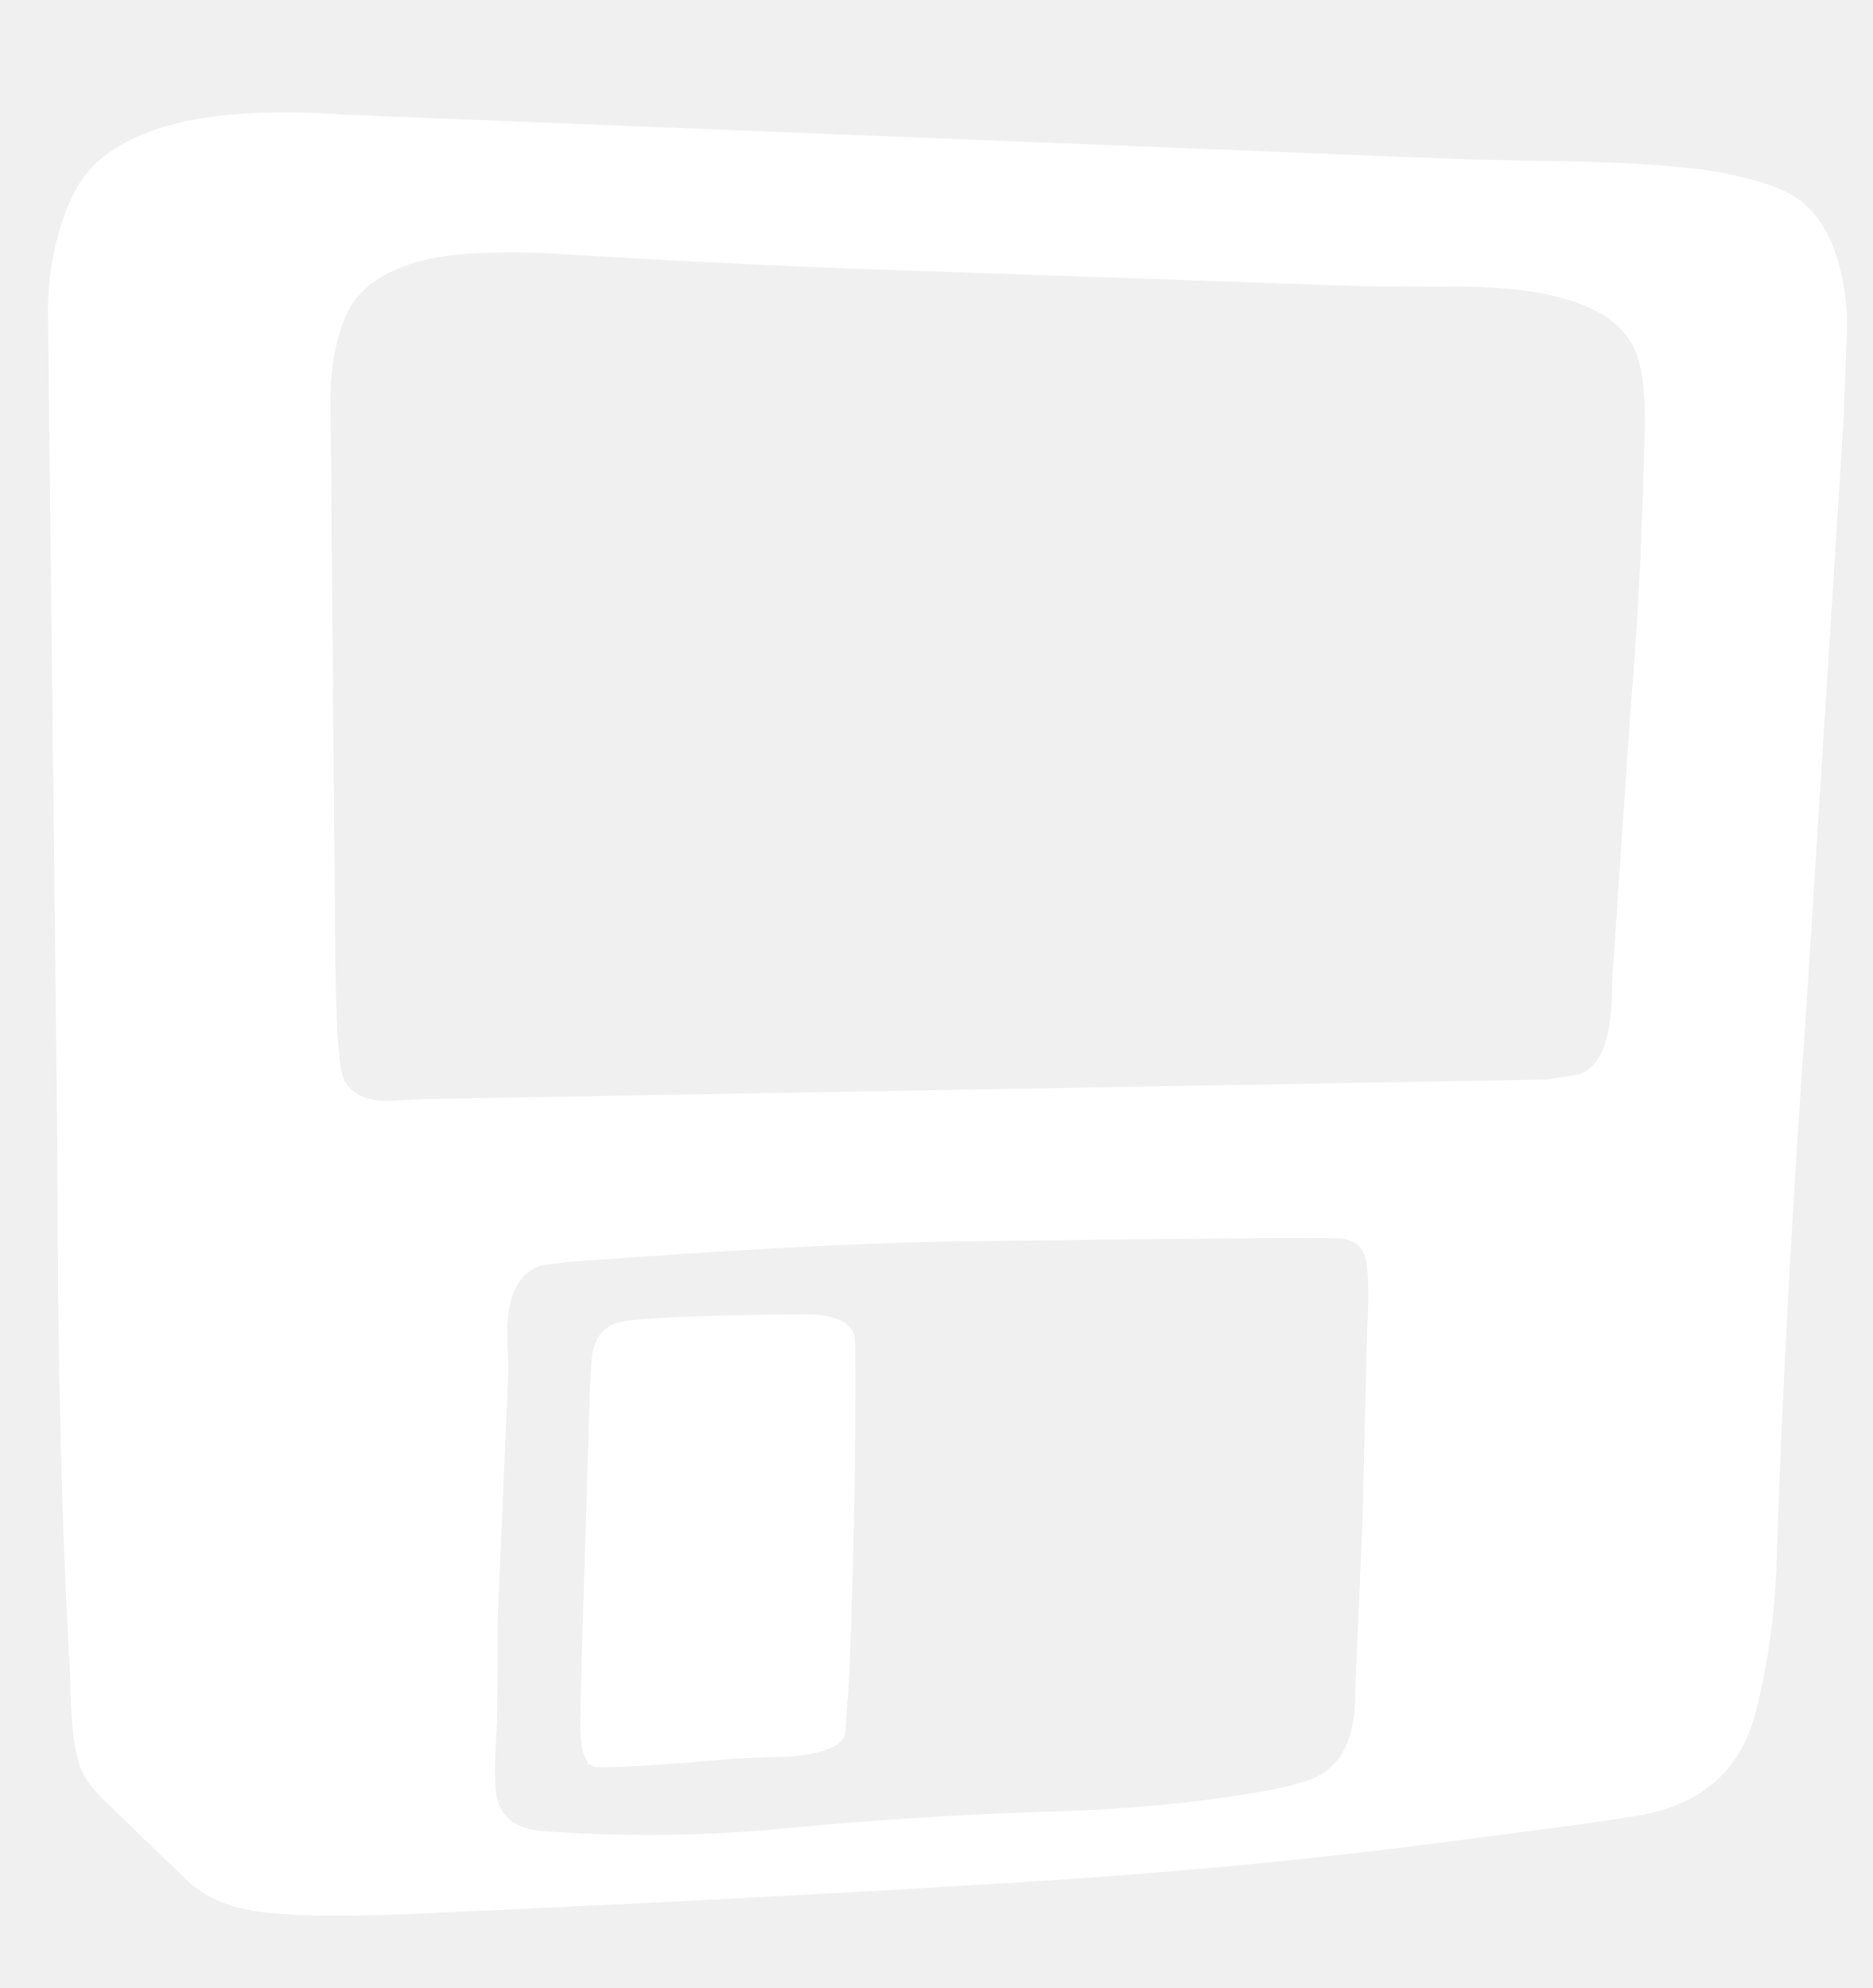
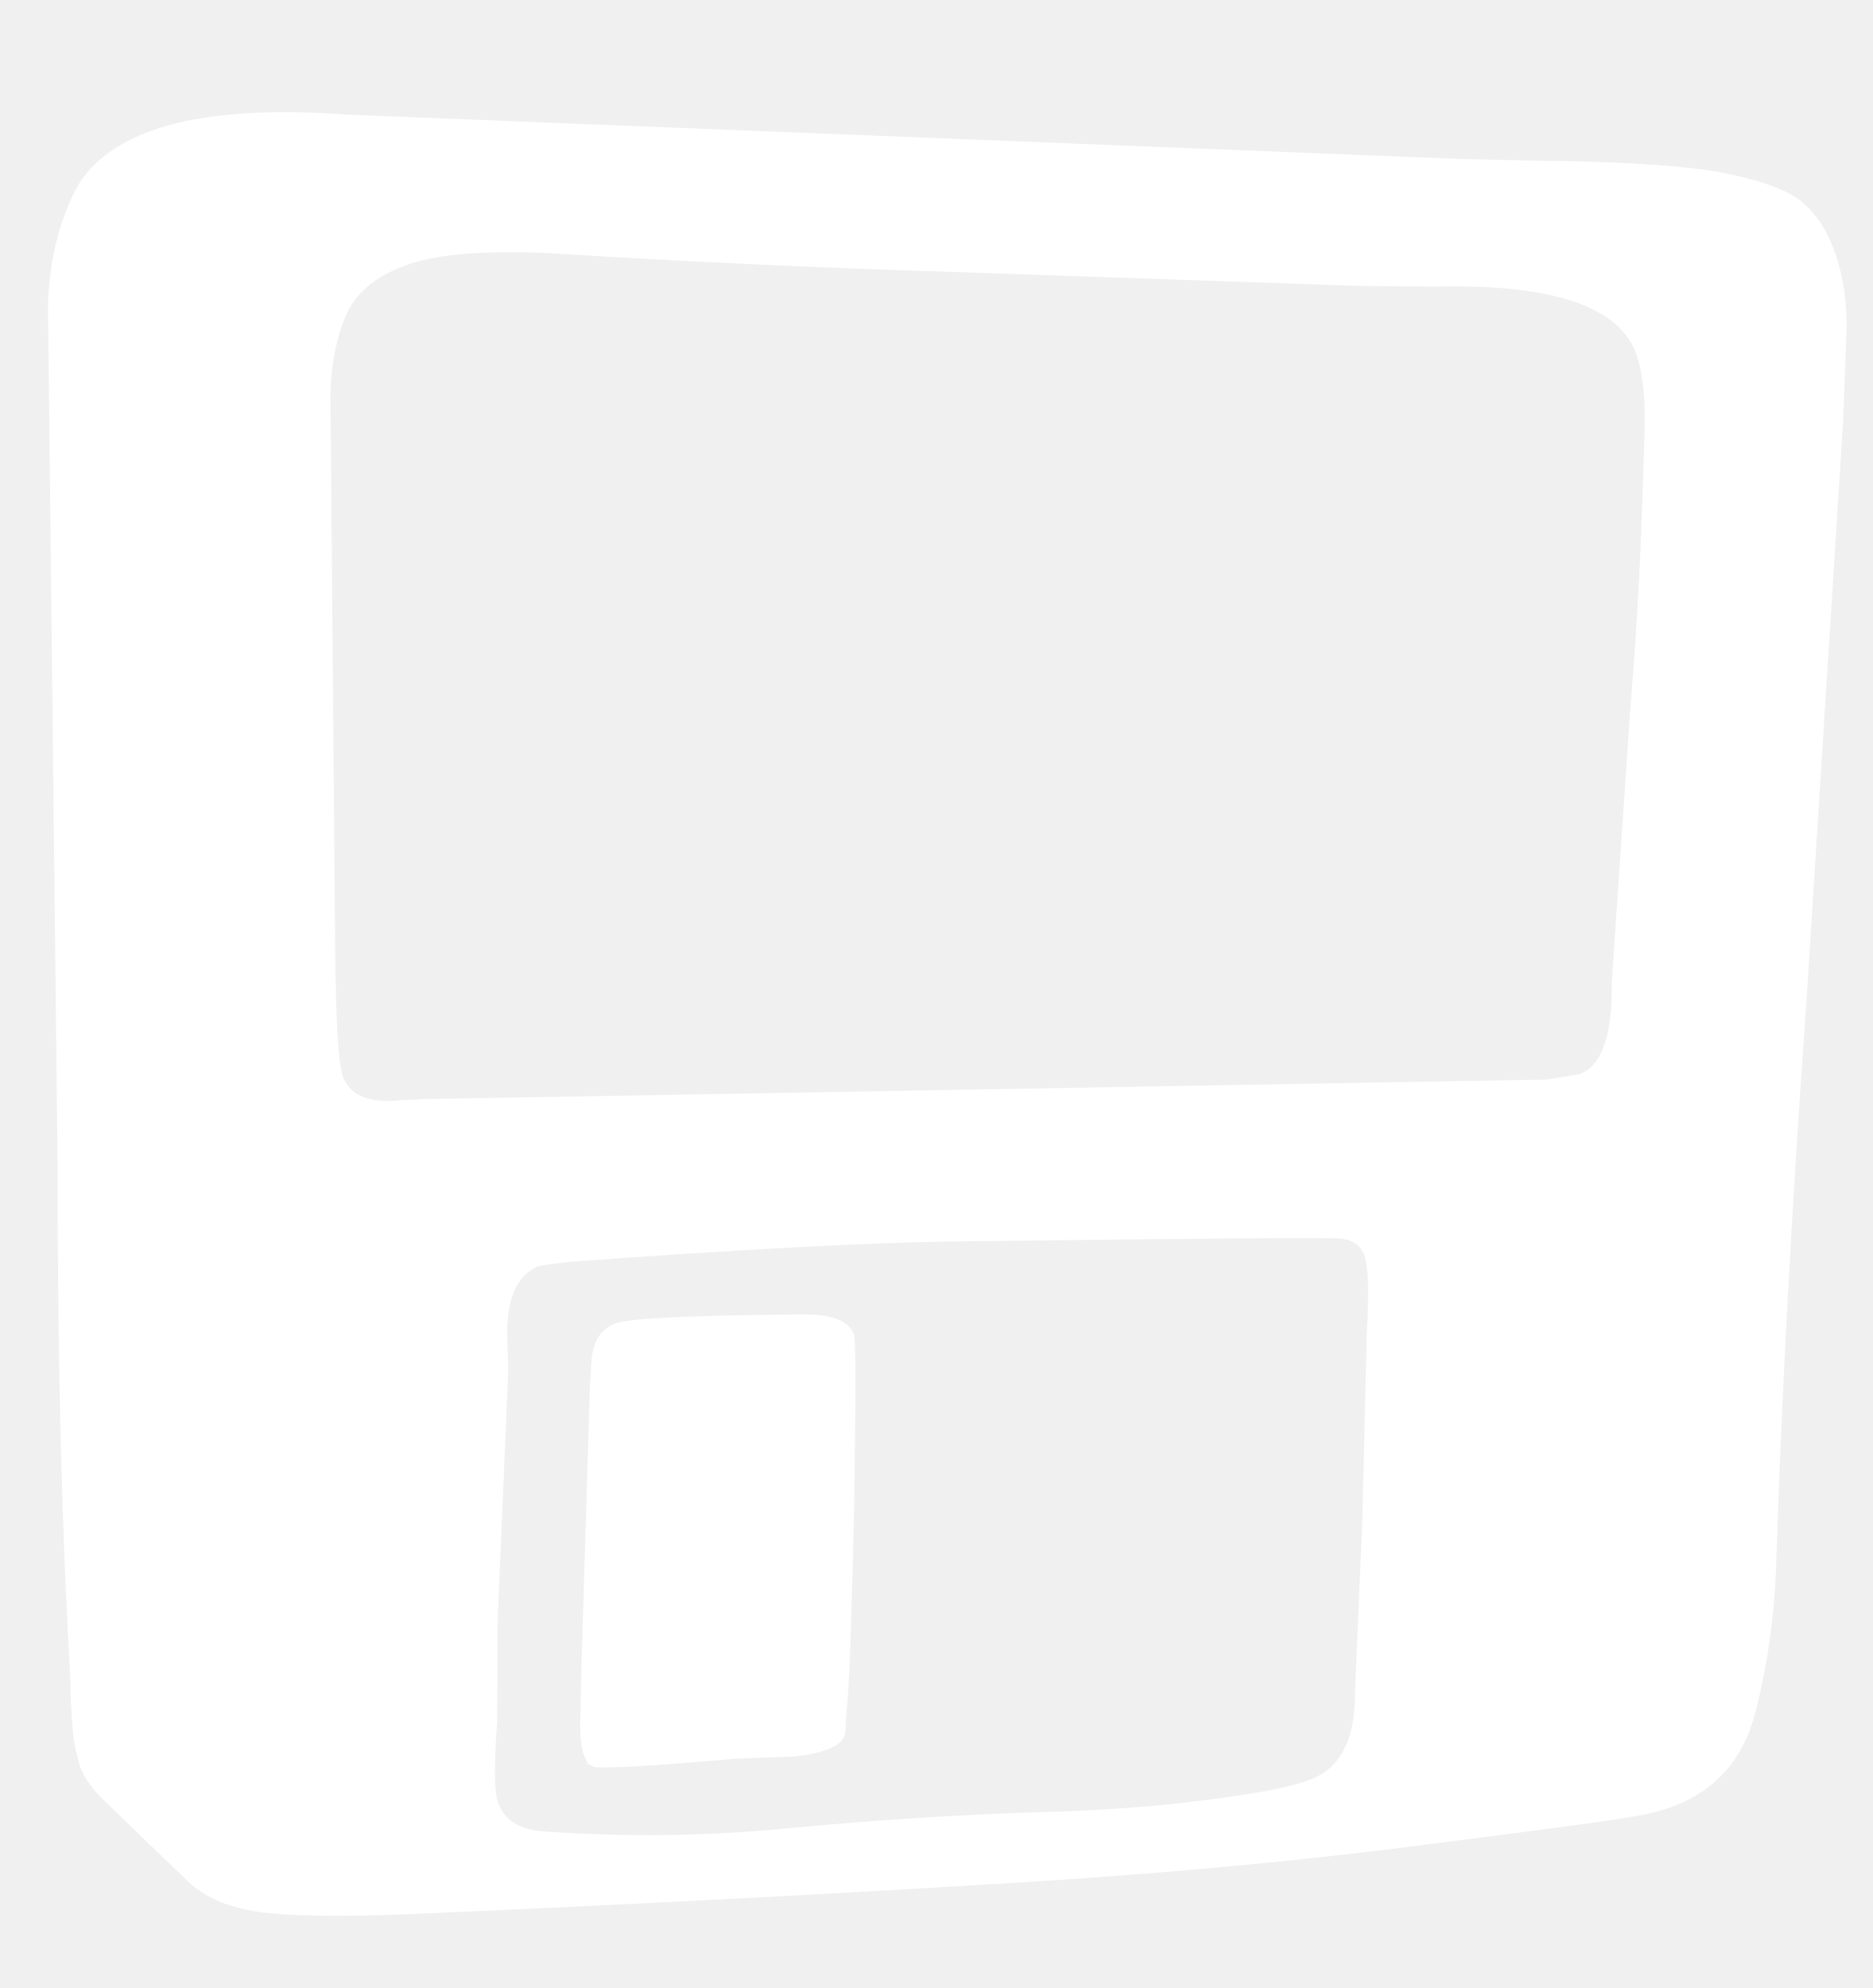
- <svg xmlns="http://www.w3.org/2000/svg" id="svg2" height="2.824mm" viewBox="0 0 9.426 10.005" width="2.66mm" version="1.1">
+ <svg xmlns="http://www.w3.org/2000/svg" id="svg2" width="10.055" height="10.672" version="1.1" viewBox="0 0 9.426 10.005">
  <g id="text4137" fill="#fff" transform="rotate(161.66)">
-     <path id="path4153" style="" d="m2.412-8.511q0 0.097-0.097 0.407-0.284 1.059-0.743 2.441l-1.317 4.127q-0.103 0.284-0.284 0.478-0.174 0.194-0.517 0.194-0.368 0-0.93-0.233l-5.251-1.976-0.362-0.129q-0.568-0.194-0.84-0.336-0.271-0.149-0.355-0.271-0.084-0.129-0.084-0.316 0-0.207 0.084-0.42l0.142-0.381 1.104-2.738q0.581-1.408 1.014-2.583 0.136-0.381 0.342-0.704 0.207-0.329 0.581-0.329 0.09 0 0.194 0.019 0.11 0.013 1.098 0.207 0.988 0.194 2.157 0.51 1.169 0.31 2.719 0.749 0.536 0.155 0.736 0.258 0.2 0.103 0.278 0.252 0.168 0.316 0.258 0.491 0.097 0.174 0.071 0.284zm-6.943 0.349q0 0.084 0.09 0.123t1.879 0.607q0.639 0.2 1.847 0.504l0.136 0.026q0.187 0 0.278-0.304l0.039-0.136 0.446-1.175 0.168-0.497q0.123-0.297 0.123-0.381 0-0.142-0.168-0.213-0.594-0.245-1.208-0.381-0.614-0.142-1.182-0.31-0.568-0.174-1.066-0.252-0.149-0.026-0.278-0.026-0.258 0-0.368 0.349l-0.297 0.781-0.329 0.917q-0.11 0.278-0.11 0.368zm4.598 2.486q0-0.161-0.233-0.213l-0.116-0.032-5.399-1.686-0.161-0.026q-0.181 0-0.304 0.388l-0.517 1.266q-0.149 0.349-0.291 0.717-0.136 0.362-0.22 0.594t-0.084 0.375q0 0.388 0.84 0.646l0.362 0.123 1.918 0.71q0.956 0.349 1.918 0.736 0.439 0.168 0.678 0.168 0.252 0 0.381-0.136 0.129-0.142 0.207-0.362l0.859-2.667q0.161-0.504 0.161-0.601zm-2.034-2.054q0-0.039 0.265-0.801 0.271-0.762 0.349-0.943 0.039-0.09 0.058-0.142 0.026-0.052 0.123-0.052 0.11 0 0.226 0.039l0.226 0.065q0.575 0.136 0.678 0.181l0.026 0.026 0.006 0.058q-0.006 0.084-0.052 0.2l-0.078 0.22-0.484 1.324-0.039 0.097q-0.058 0.161-0.187 0.161-0.116 0-0.878-0.245-0.239-0.071-0.239-0.187z" />
+     <path id="path4153" d="m2.412-8.511q0 0.097-0.097 0.407-0.284 1.059-0.743 2.441l-1.317 4.127q-0.103 0.284-0.284 0.478-0.174 0.194-0.517 0.194-0.368 0-0.93-0.233l-5.251-1.976-0.362-0.129q-0.568-0.194-0.84-0.336-0.271-0.149-0.355-0.271-0.084-0.129-0.084-0.316 0-0.207 0.084-0.42l0.142-0.381 1.104-2.738q0.581-1.408 1.014-2.583 0.136-0.381 0.342-0.704 0.207-0.329 0.581-0.329 0.09 0 0.194 0.019 0.11 0.013 1.098 0.207 0.988 0.194 2.157 0.51 1.169 0.31 2.719 0.749 0.536 0.155 0.736 0.258 0.2 0.103 0.278 0.252 0.168 0.316 0.258 0.491 0.097 0.174 0.071 0.284zm-6.943 0.349q0 0.084 0.09 0.123t1.879 0.607q0.639 0.2 1.847 0.504l0.136 0.026q0.187 0 0.278-0.304l0.039-0.136 0.446-1.175 0.168-0.497q0.123-0.297 0.123-0.381 0-0.142-0.168-0.213-0.594-0.245-1.208-0.381-0.614-0.142-1.182-0.31-0.568-0.174-1.066-0.252-0.149-0.026-0.278-0.026-0.258 0-0.368 0.349l-0.297 0.781-0.329 0.917q-0.11 0.278-0.11 0.368zm4.598 2.486q0-0.161-0.233-0.213l-0.116-0.032-5.399-1.686-0.161-0.026q-0.181 0-0.304 0.388l-0.517 1.266q-0.149 0.349-0.291 0.717-0.136 0.362-0.22 0.594t-0.084 0.375q0 0.388 0.84 0.646l0.362 0.123 1.918 0.71q0.956 0.349 1.918 0.736 0.439 0.168 0.678 0.168 0.252 0 0.381-0.136 0.129-0.142 0.207-0.362l0.859-2.667q0.161-0.504 0.161-0.601zm-2.034-2.054q0-0.039 0.265-0.801 0.271-0.762 0.349-0.943 0.039-0.09 0.058-0.142 0.026-0.052 0.123-0.052 0.11 0 0.226 0.039l0.226 0.065q0.575 0.136 0.678 0.181l0.026 0.026 0.006 0.058q-0.006 0.084-0.052 0.2l-0.078 0.22-0.484 1.324-0.039 0.097q-0.058 0.161-0.187 0.161-0.116 0-0.878-0.245-0.239-0.071-0.239-0.187z" />
  </g>
</svg>
